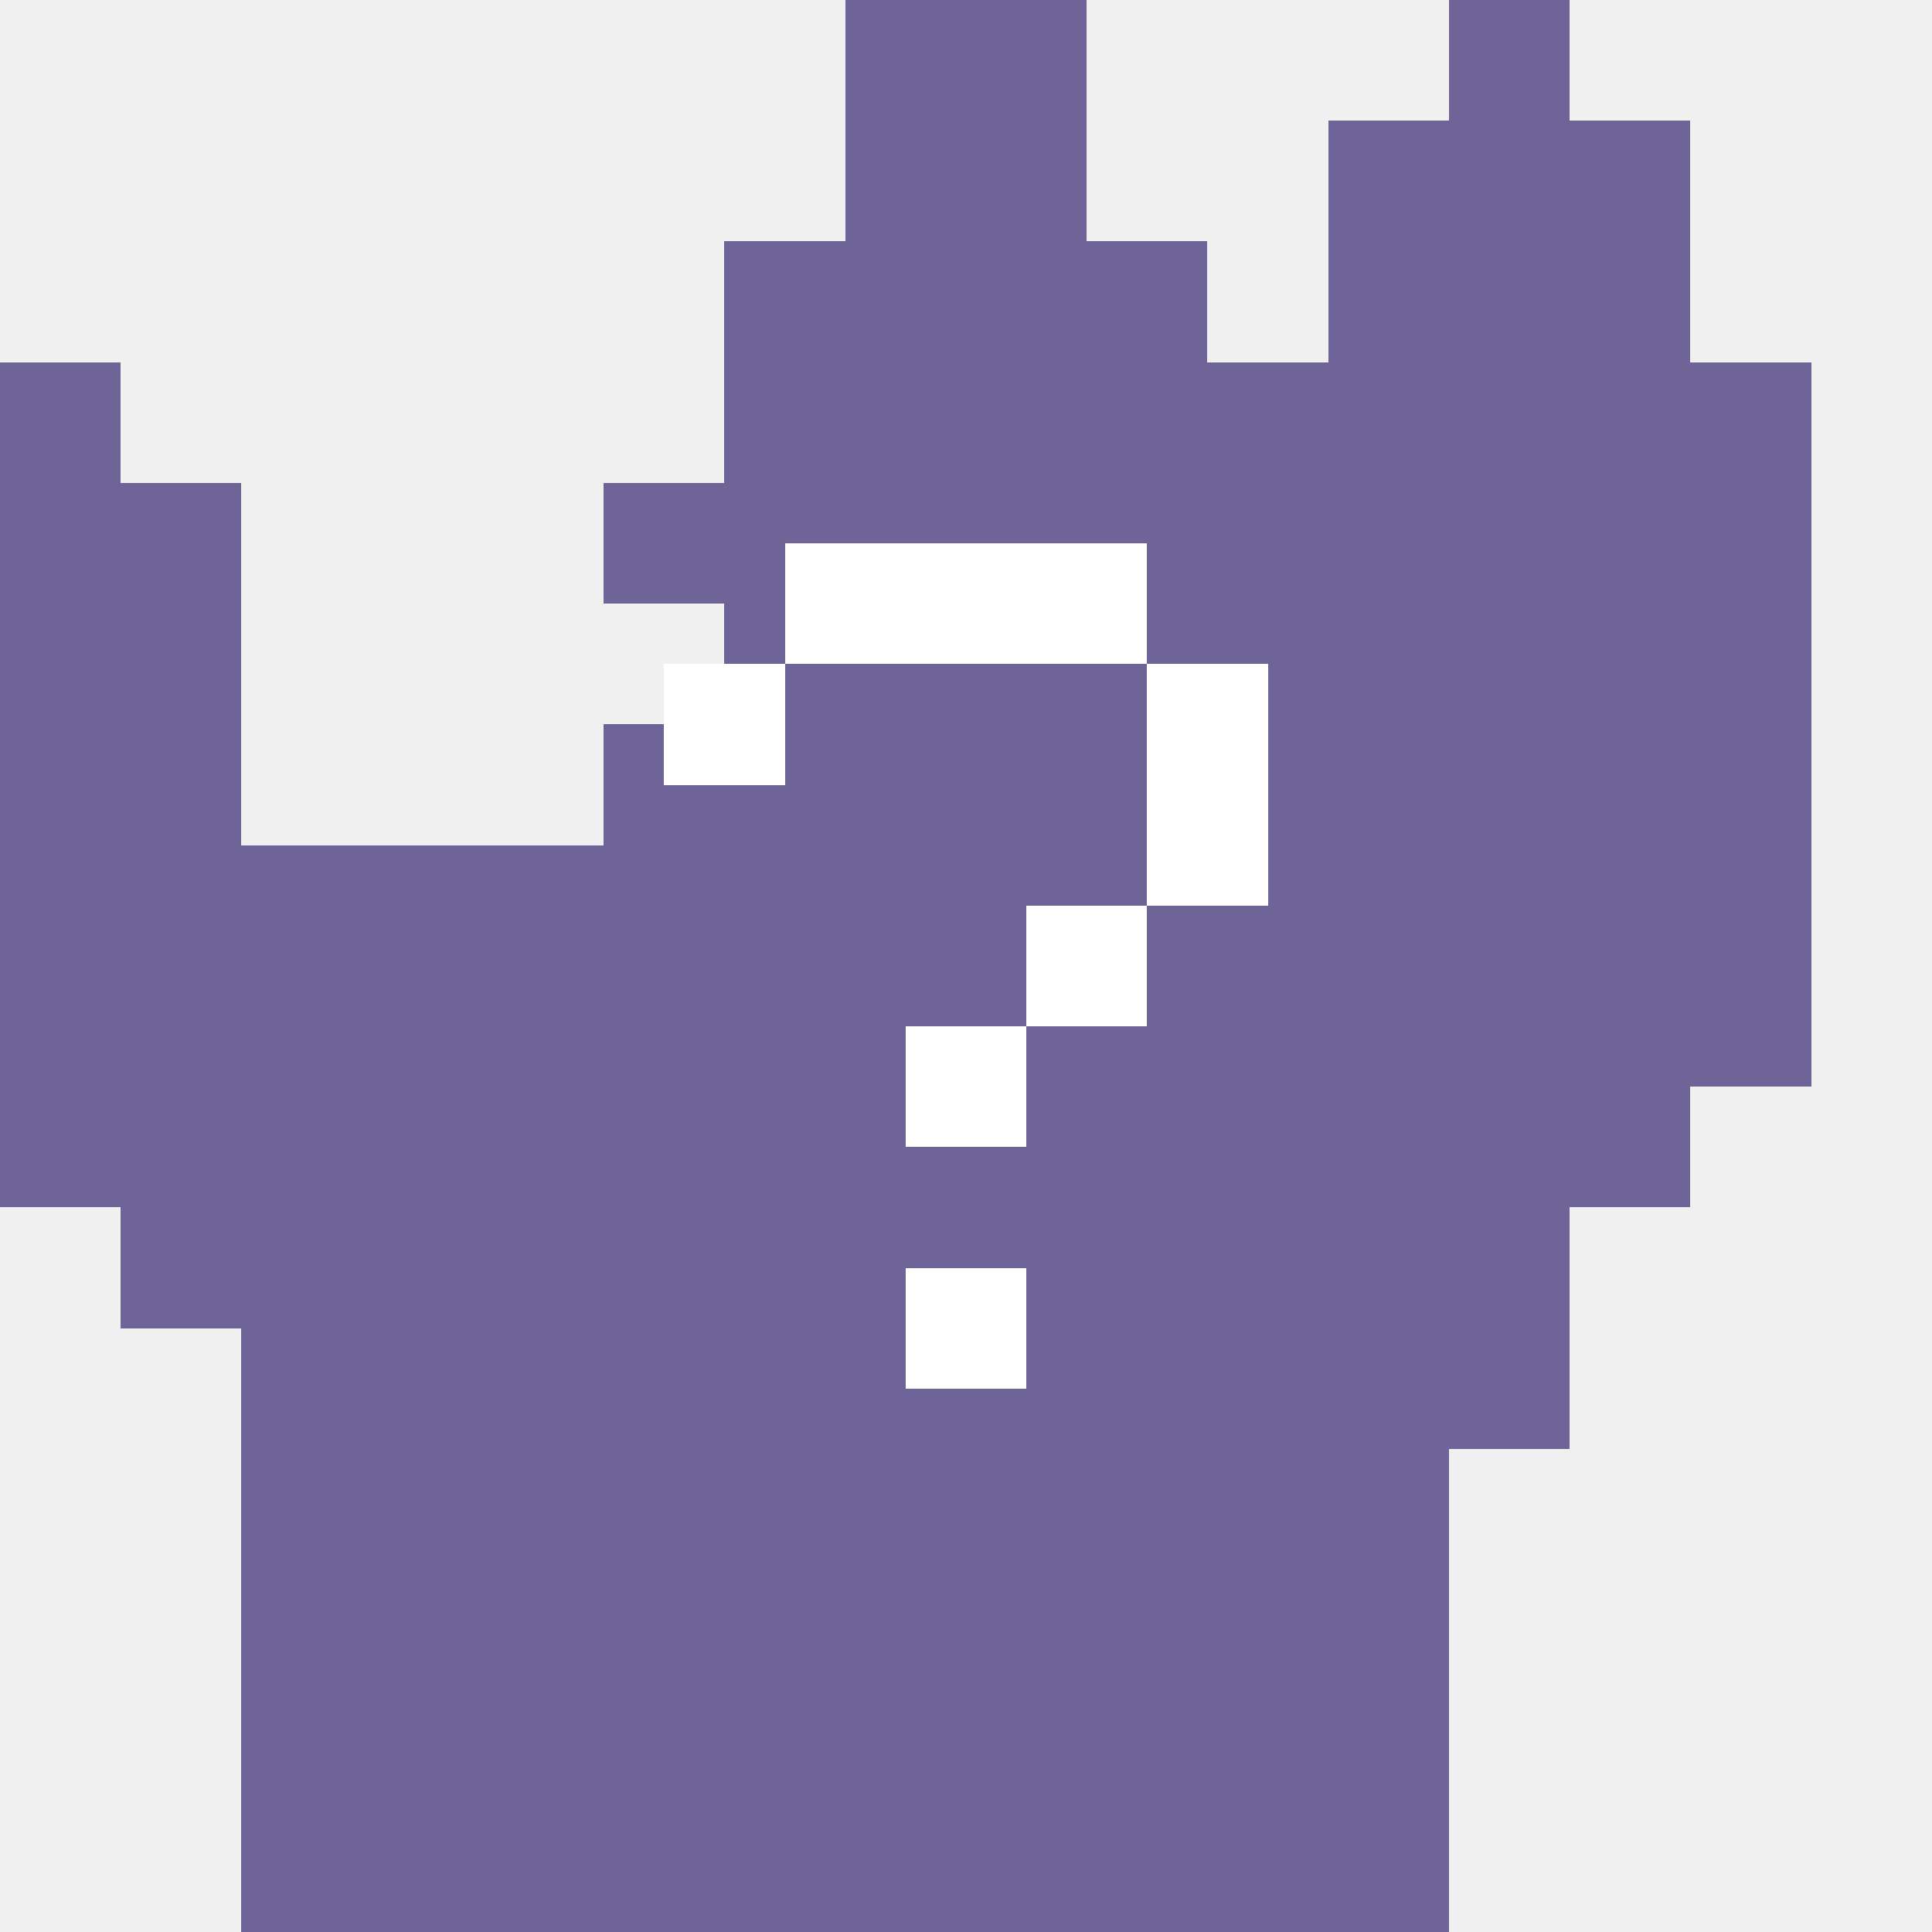
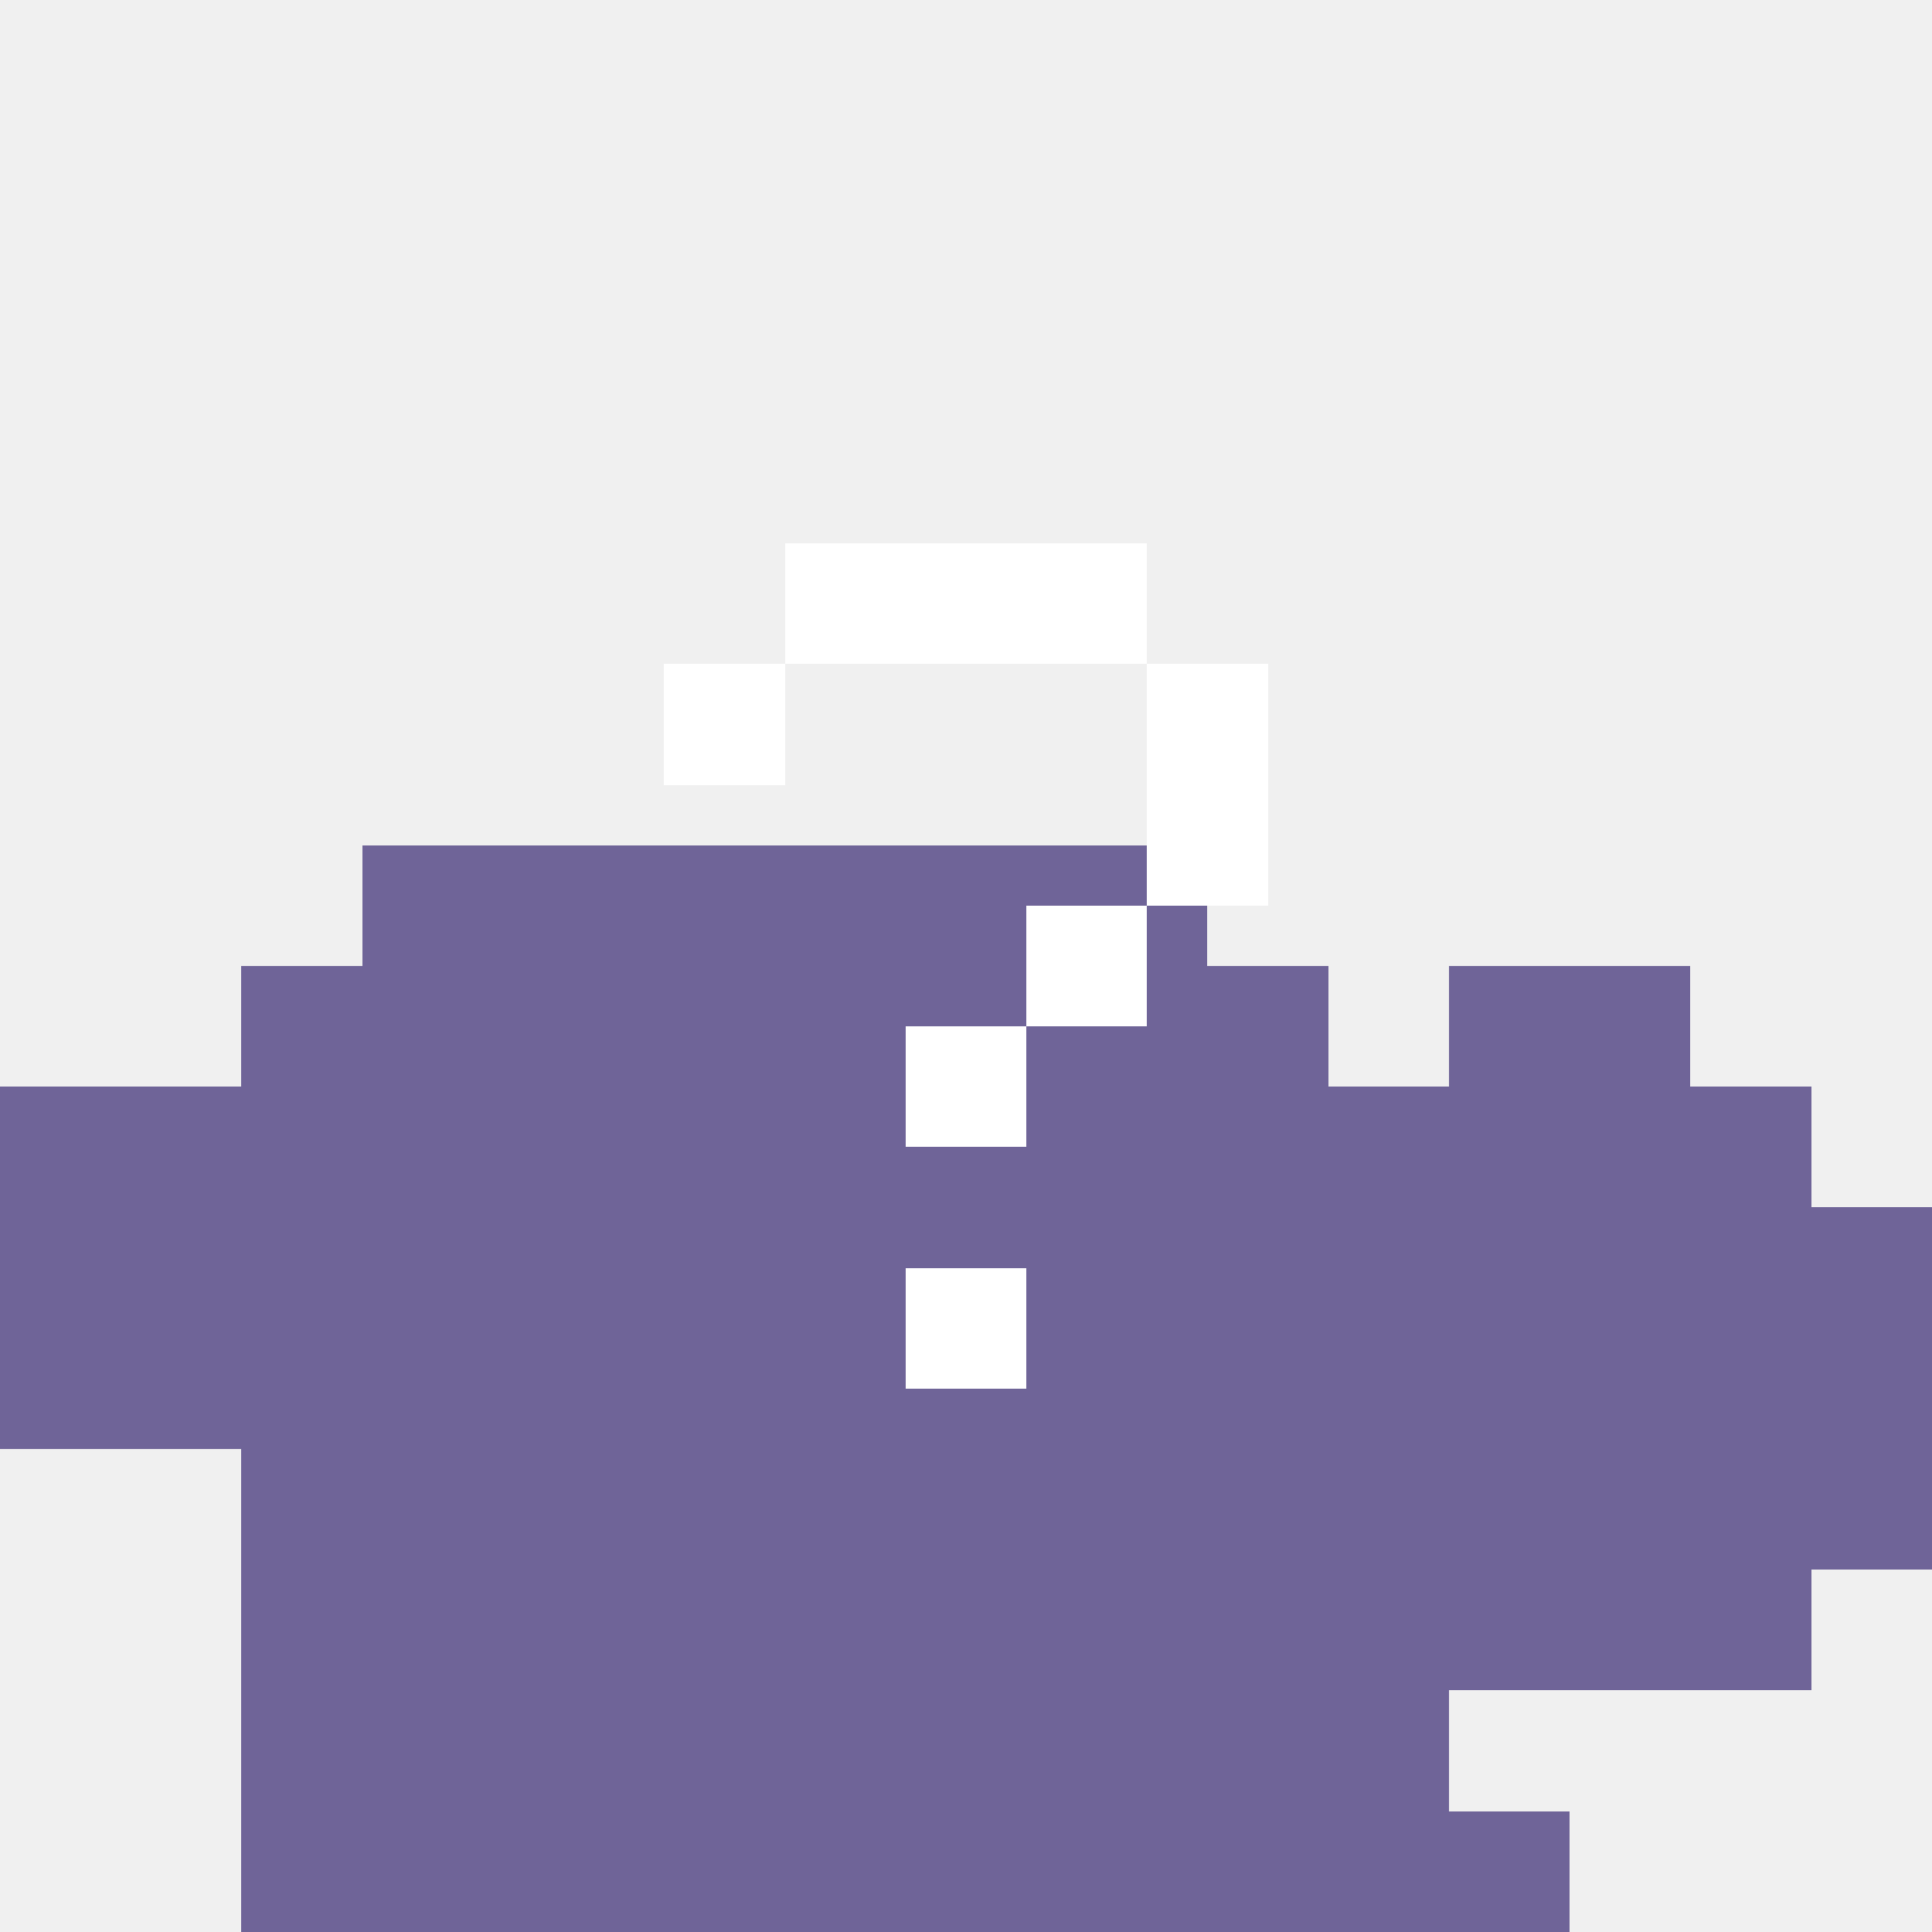
<svg xmlns="http://www.w3.org/2000/svg" width="128" height="128" viewBox="0 0 128 128" shape-rendering="crispEdges">
-   <rect x="56" y="0" width="16" height="4" fill="#6f6498" />
-   <rect x="96" y="0" width="8" height="4" fill="#6f6498" />
-   <rect x="56" y="4" width="16" height="4" fill="#6f6498" />
-   <rect x="96" y="4" width="8" height="4" fill="#6f6498" />
-   <rect x="56" y="8" width="16" height="4" fill="#6f6498" />
-   <rect x="88" y="8" width="8" height="4" fill="#6f6498" />
-   <rect x="96" y="8" width="8" height="4" fill="#6f6498" />
-   <rect x="104" y="8" width="8" height="4" fill="#6f6498" />
-   <rect x="56" y="12" width="16" height="4" fill="#6f6498" />
-   <rect x="88" y="12" width="8" height="4" fill="#6f6498" />
-   <rect x="96" y="12" width="8" height="4" fill="#6f6498" />
-   <rect x="104" y="12" width="8" height="4" fill="#6f6498" />
-   <rect x="48" y="16" width="8" height="4" fill="#6f6498" />
-   <rect x="56" y="16" width="16" height="4" fill="#6f6498" />
-   <rect x="72" y="16" width="8" height="4" fill="#6f6498" />
-   <rect x="88" y="16" width="24" height="4" fill="#6f6498" />
-   <rect x="48" y="20" width="8" height="4" fill="#6f6498" />
-   <rect x="56" y="20" width="16" height="4" fill="#6f6498" />
-   <rect x="72" y="20" width="8" height="4" fill="#6f6498" />
-   <rect x="88" y="20" width="24" height="4" fill="#6f6498" />
-   <rect x="0" y="24" width="8" height="4" fill="#6f6498" />
-   <rect x="48" y="24" width="64" height="4" fill="#6f6498" />
-   <rect x="112" y="24" width="8" height="4" fill="#6f6498" />
-   <rect x="0" y="28" width="8" height="4" fill="#6f6498" />
-   <rect x="48" y="28" width="64" height="4" fill="#6f6498" />
-   <rect x="112" y="28" width="8" height="4" fill="#6f6498" />
-   <rect x="0" y="32" width="8" height="4" fill="#6f6498" />
-   <rect x="8" y="32" width="8" height="4" fill="#6f6498" />
-   <rect x="40" y="32" width="8" height="4" fill="#6f6498" />
-   <rect x="48" y="32" width="24" height="4" fill="#6f6498" />
-   <rect x="72" y="32" width="16" height="4" fill="#6f6498" />
-   <rect x="88" y="32" width="8" height="4" fill="#6f6498" />
-   <rect x="96" y="32" width="8" height="4" fill="#6f6498" />
-   <rect x="104" y="32" width="16" height="4" fill="#6f6498" />
-   <rect x="0" y="36" width="8" height="4" fill="#6f6498" />
-   <rect x="8" y="36" width="8" height="4" fill="#6f6498" />
-   <rect x="40" y="36" width="8" height="4" fill="#6f6498" />
-   <rect x="48" y="36" width="24" height="4" fill="#6f6498" />
-   <rect x="72" y="36" width="16" height="4" fill="#6f6498" />
-   <rect x="88" y="36" width="8" height="4" fill="#6f6498" />
-   <rect x="96" y="36" width="8" height="4" fill="#6f6498" />
-   <rect x="104" y="36" width="16" height="4" fill="#6f6498" />
-   <rect x="0" y="40" width="8" height="4" fill="#6f6498" />
-   <rect x="8" y="40" width="8" height="4" fill="#6f6498" />
-   <rect x="48" y="40" width="8" height="4" fill="#6f6498" />
-   <rect x="56" y="40" width="24" height="4" fill="#6f6498" />
-   <rect x="80" y="40" width="8" height="4" fill="#6f6498" />
-   <rect x="88" y="40" width="24" height="4" fill="#6f6498" />
-   <rect x="112" y="40" width="8" height="4" fill="#6f6498" />
-   <rect x="0" y="44" width="8" height="4" fill="#6f6498" />
-   <rect x="8" y="44" width="8" height="4" fill="#6f6498" />
-   <rect x="48" y="44" width="8" height="4" fill="#6f6498" />
-   <rect x="56" y="44" width="24" height="4" fill="#6f6498" />
-   <rect x="80" y="44" width="8" height="4" fill="#6f6498" />
-   <rect x="88" y="44" width="24" height="4" fill="#6f6498" />
-   <rect x="112" y="44" width="8" height="4" fill="#6f6498" />
-   <rect x="0" y="48" width="8" height="4" fill="#6f6498" />
-   <rect x="8" y="48" width="8" height="4" fill="#6f6498" />
-   <rect x="40" y="48" width="8" height="4" fill="#6f6498" />
-   <rect x="48" y="48" width="32" height="4" fill="#6f6498" />
-   <rect x="80" y="48" width="8" height="4" fill="#6f6498" />
-   <rect x="88" y="48" width="32" height="4" fill="#6f6498" />
-   <rect x="0" y="52" width="8" height="4" fill="#6f6498" />
-   <rect x="8" y="52" width="8" height="4" fill="#6f6498" />
-   <rect x="40" y="52" width="8" height="4" fill="#6f6498" />
-   <rect x="48" y="52" width="32" height="4" fill="#6f6498" />
-   <rect x="80" y="52" width="8" height="4" fill="#6f6498" />
-   <rect x="88" y="52" width="32" height="4" fill="#6f6498" />
-   <rect x="0" y="56" width="16" height="4" fill="#6f6498" />
-   <rect x="16" y="56" width="16" height="4" fill="#6f6498" />
-   <rect x="32" y="56" width="16" height="4" fill="#6f6498" />
-   <rect x="48" y="56" width="8" height="4" fill="#6f6498" />
-   <rect x="56" y="56" width="16" height="4" fill="#6f6498" />
-   <rect x="72" y="56" width="32" height="4" fill="#6f6498" />
-   <rect x="104" y="56" width="8" height="4" fill="#6f6498" />
-   <rect x="112" y="56" width="8" height="4" fill="#6f6498" />
-   <rect x="0" y="60" width="16" height="4" fill="#6f6498" />
-   <rect x="16" y="60" width="16" height="4" fill="#6f6498" />
-   <rect x="32" y="60" width="16" height="4" fill="#6f6498" />
-   <rect x="48" y="60" width="8" height="4" fill="#6f6498" />
-   <rect x="56" y="60" width="16" height="4" fill="#6f6498" />
-   <rect x="72" y="60" width="32" height="4" fill="#6f6498" />
-   <rect x="104" y="60" width="8" height="4" fill="#6f6498" />
-   <rect x="112" y="60" width="8" height="4" fill="#6f6498" />
-   <rect x="0" y="64" width="8" height="4" fill="#6f6498" />
-   <rect x="8" y="64" width="8" height="4" fill="#6f6498" />
+   <rect x="24" y="56" width="16" height="4" fill="#6f6498" />
+   <rect x="40" y="56" width="24" height="4" fill="#6f6498" />
+   <rect x="64" y="56" width="16" height="4" fill="#6f6498" />
+   <rect x="24" y="60" width="16" height="4" fill="#6f6498" />
+   <rect x="40" y="60" width="24" height="4" fill="#6f6498" />
+   <rect x="64" y="60" width="16" height="4" fill="#6f6498" />
  <rect x="16" y="64" width="8" height="4" fill="#6f6498" />
-   <rect x="24" y="64" width="8" height="4" fill="#6f6498" />
-   <rect x="32" y="64" width="24" height="4" fill="#6f6498" />
-   <rect x="56" y="64" width="8" height="4" fill="#6f6498" />
-   <rect x="64" y="64" width="8" height="4" fill="#6f6498" />
-   <rect x="72" y="64" width="16" height="4" fill="#6f6498" />
-   <rect x="88" y="64" width="16" height="4" fill="#6f6498" />
-   <rect x="104" y="64" width="8" height="4" fill="#6f6498" />
-   <rect x="112" y="64" width="8" height="4" fill="#6f6498" />
-   <rect x="0" y="68" width="8" height="4" fill="#6f6498" />
-   <rect x="8" y="68" width="8" height="4" fill="#6f6498" />
+   <rect x="24" y="64" width="56" height="4" fill="#6f6498" />
+   <rect x="80" y="64" width="8" height="4" fill="#6f6498" />
+   <rect x="96" y="64" width="16" height="4" fill="#6f6498" />
  <rect x="16" y="68" width="8" height="4" fill="#6f6498" />
-   <rect x="24" y="68" width="8" height="4" fill="#6f6498" />
-   <rect x="32" y="68" width="24" height="4" fill="#6f6498" />
-   <rect x="56" y="68" width="8" height="4" fill="#6f6498" />
-   <rect x="64" y="68" width="8" height="4" fill="#6f6498" />
-   <rect x="72" y="68" width="16" height="4" fill="#6f6498" />
-   <rect x="88" y="68" width="16" height="4" fill="#6f6498" />
-   <rect x="104" y="68" width="8" height="4" fill="#6f6498" />
-   <rect x="112" y="68" width="8" height="4" fill="#6f6498" />
+   <rect x="24" y="68" width="56" height="4" fill="#6f6498" />
+   <rect x="80" y="68" width="8" height="4" fill="#6f6498" />
+   <rect x="96" y="68" width="16" height="4" fill="#6f6498" />
  <rect x="0" y="72" width="8" height="4" fill="#6f6498" />
-   <rect x="8" y="72" width="24" height="4" fill="#6f6498" />
-   <rect x="32" y="72" width="16" height="4" fill="#6f6498" />
-   <rect x="48" y="72" width="8" height="4" fill="#6f6498" />
-   <rect x="56" y="72" width="32" height="4" fill="#6f6498" />
-   <rect x="88" y="72" width="16" height="4" fill="#6f6498" />
-   <rect x="104" y="72" width="8" height="4" fill="#6f6498" />
+   <rect x="8" y="72" width="8" height="4" fill="#6f6498" />
+   <rect x="16" y="72" width="24" height="4" fill="#6f6498" />
+   <rect x="40" y="72" width="32" height="4" fill="#6f6498" />
+   <rect x="72" y="72" width="16" height="4" fill="#6f6498" />
+   <rect x="88" y="72" width="24" height="4" fill="#6f6498" />
+   <rect x="112" y="72" width="8" height="4" fill="#6f6498" />
  <rect x="0" y="76" width="8" height="4" fill="#6f6498" />
-   <rect x="8" y="76" width="24" height="4" fill="#6f6498" />
-   <rect x="32" y="76" width="16" height="4" fill="#6f6498" />
-   <rect x="48" y="76" width="8" height="4" fill="#6f6498" />
-   <rect x="56" y="76" width="32" height="4" fill="#6f6498" />
-   <rect x="88" y="76" width="16" height="4" fill="#6f6498" />
-   <rect x="104" y="76" width="8" height="4" fill="#6f6498" />
-   <rect x="8" y="80" width="8" height="4" fill="#6f6498" />
-   <rect x="16" y="80" width="32" height="4" fill="#6f6498" />
-   <rect x="48" y="80" width="24" height="4" fill="#6f6498" />
-   <rect x="72" y="80" width="24" height="4" fill="#6f6498" />
-   <rect x="96" y="80" width="8" height="4" fill="#6f6498" />
-   <rect x="8" y="84" width="8" height="4" fill="#6f6498" />
-   <rect x="16" y="84" width="32" height="4" fill="#6f6498" />
-   <rect x="48" y="84" width="24" height="4" fill="#6f6498" />
-   <rect x="72" y="84" width="24" height="4" fill="#6f6498" />
-   <rect x="96" y="84" width="8" height="4" fill="#6f6498" />
-   <rect x="16" y="88" width="8" height="4" fill="#6f6498" />
-   <rect x="24" y="88" width="8" height="4" fill="#6f6498" />
-   <rect x="32" y="88" width="40" height="4" fill="#6f6498" />
-   <rect x="72" y="88" width="16" height="4" fill="#6f6498" />
-   <rect x="88" y="88" width="16" height="4" fill="#6f6498" />
-   <rect x="16" y="92" width="8" height="4" fill="#6f6498" />
-   <rect x="24" y="92" width="8" height="4" fill="#6f6498" />
-   <rect x="32" y="92" width="40" height="4" fill="#6f6498" />
-   <rect x="72" y="92" width="16" height="4" fill="#6f6498" />
-   <rect x="88" y="92" width="16" height="4" fill="#6f6498" />
+   <rect x="8" y="76" width="8" height="4" fill="#6f6498" />
+   <rect x="16" y="76" width="24" height="4" fill="#6f6498" />
+   <rect x="40" y="76" width="32" height="4" fill="#6f6498" />
+   <rect x="72" y="76" width="16" height="4" fill="#6f6498" />
+   <rect x="88" y="76" width="24" height="4" fill="#6f6498" />
+   <rect x="112" y="76" width="8" height="4" fill="#6f6498" />
+   <rect x="0" y="80" width="16" height="4" fill="#6f6498" />
+   <rect x="16" y="80" width="24" height="4" fill="#6f6498" />
+   <rect x="40" y="80" width="32" height="4" fill="#6f6498" />
+   <rect x="72" y="80" width="8" height="4" fill="#6f6498" />
+   <rect x="80" y="80" width="24" height="4" fill="#6f6498" />
+   <rect x="104" y="80" width="8" height="4" fill="#6f6498" />
+   <rect x="112" y="80" width="8" height="4" fill="#6f6498" />
+   <rect x="120" y="80" width="8" height="4" fill="#6f6498" />
+   <rect x="0" y="84" width="16" height="4" fill="#6f6498" />
+   <rect x="16" y="84" width="24" height="4" fill="#6f6498" />
+   <rect x="40" y="84" width="32" height="4" fill="#6f6498" />
+   <rect x="72" y="84" width="8" height="4" fill="#6f6498" />
+   <rect x="80" y="84" width="24" height="4" fill="#6f6498" />
+   <rect x="104" y="84" width="8" height="4" fill="#6f6498" />
+   <rect x="112" y="84" width="8" height="4" fill="#6f6498" />
+   <rect x="120" y="84" width="8" height="4" fill="#6f6498" />
+   <rect x="0" y="88" width="16" height="4" fill="#6f6498" />
+   <rect x="16" y="88" width="24" height="4" fill="#6f6498" />
+   <rect x="40" y="88" width="24" height="4" fill="#6f6498" />
+   <rect x="64" y="88" width="16" height="4" fill="#6f6498" />
+   <rect x="80" y="88" width="32" height="4" fill="#6f6498" />
+   <rect x="112" y="88" width="8" height="4" fill="#6f6498" />
+   <rect x="120" y="88" width="8" height="4" fill="#6f6498" />
+   <rect x="0" y="92" width="16" height="4" fill="#6f6498" />
+   <rect x="16" y="92" width="24" height="4" fill="#6f6498" />
+   <rect x="40" y="92" width="24" height="4" fill="#6f6498" />
+   <rect x="64" y="92" width="16" height="4" fill="#6f6498" />
+   <rect x="80" y="92" width="32" height="4" fill="#6f6498" />
+   <rect x="112" y="92" width="8" height="4" fill="#6f6498" />
+   <rect x="120" y="92" width="8" height="4" fill="#6f6498" />
  <rect x="16" y="96" width="8" height="4" fill="#6f6498" />
-   <rect x="24" y="96" width="16" height="4" fill="#6f6498" />
-   <rect x="40" y="96" width="32" height="4" fill="#6f6498" />
-   <rect x="72" y="96" width="8" height="4" fill="#6f6498" />
-   <rect x="80" y="96" width="8" height="4" fill="#6f6498" />
-   <rect x="88" y="96" width="8" height="4" fill="#6f6498" />
+   <rect x="24" y="96" width="56" height="4" fill="#6f6498" />
+   <rect x="80" y="96" width="24" height="4" fill="#6f6498" />
+   <rect x="104" y="96" width="8" height="4" fill="#6f6498" />
+   <rect x="112" y="96" width="8" height="4" fill="#6f6498" />
+   <rect x="120" y="96" width="8" height="4" fill="#6f6498" />
  <rect x="16" y="100" width="8" height="4" fill="#6f6498" />
-   <rect x="24" y="100" width="16" height="4" fill="#6f6498" />
-   <rect x="40" y="100" width="32" height="4" fill="#6f6498" />
-   <rect x="72" y="100" width="8" height="4" fill="#6f6498" />
-   <rect x="80" y="100" width="8" height="4" fill="#6f6498" />
-   <rect x="88" y="100" width="8" height="4" fill="#6f6498" />
+   <rect x="24" y="100" width="56" height="4" fill="#6f6498" />
+   <rect x="80" y="100" width="24" height="4" fill="#6f6498" />
+   <rect x="104" y="100" width="8" height="4" fill="#6f6498" />
+   <rect x="112" y="100" width="8" height="4" fill="#6f6498" />
+   <rect x="120" y="100" width="8" height="4" fill="#6f6498" />
  <rect x="16" y="104" width="8" height="4" fill="#6f6498" />
  <rect x="24" y="104" width="16" height="4" fill="#6f6498" />
-   <rect x="40" y="104" width="32" height="4" fill="#6f6498" />
-   <rect x="72" y="104" width="16" height="4" fill="#6f6498" />
-   <rect x="88" y="104" width="8" height="4" fill="#6f6498" />
+   <rect x="40" y="104" width="24" height="4" fill="#6f6498" />
+   <rect x="64" y="104" width="8" height="4" fill="#6f6498" />
+   <rect x="72" y="104" width="40" height="4" fill="#6f6498" />
+   <rect x="112" y="104" width="8" height="4" fill="#6f6498" />
  <rect x="16" y="108" width="8" height="4" fill="#6f6498" />
  <rect x="24" y="108" width="16" height="4" fill="#6f6498" />
-   <rect x="40" y="108" width="32" height="4" fill="#6f6498" />
-   <rect x="72" y="108" width="16" height="4" fill="#6f6498" />
-   <rect x="88" y="108" width="8" height="4" fill="#6f6498" />
+   <rect x="40" y="108" width="24" height="4" fill="#6f6498" />
+   <rect x="64" y="108" width="8" height="4" fill="#6f6498" />
+   <rect x="72" y="108" width="40" height="4" fill="#6f6498" />
+   <rect x="112" y="108" width="8" height="4" fill="#6f6498" />
  <rect x="16" y="112" width="8" height="4" fill="#6f6498" />
  <rect x="24" y="112" width="16" height="4" fill="#6f6498" />
  <rect x="40" y="112" width="32" height="4" fill="#6f6498" />
-   <rect x="72" y="112" width="16" height="4" fill="#6f6498" />
-   <rect x="88" y="112" width="8" height="4" fill="#6f6498" />
+   <rect x="72" y="112" width="24" height="4" fill="#6f6498" />
  <rect x="16" y="116" width="8" height="4" fill="#6f6498" />
  <rect x="24" y="116" width="16" height="4" fill="#6f6498" />
  <rect x="40" y="116" width="32" height="4" fill="#6f6498" />
-   <rect x="72" y="116" width="16" height="4" fill="#6f6498" />
-   <rect x="88" y="116" width="8" height="4" fill="#6f6498" />
+   <rect x="72" y="116" width="24" height="4" fill="#6f6498" />
  <rect x="16" y="120" width="8" height="4" fill="#6f6498" />
-   <rect x="24" y="120" width="16" height="4" fill="#6f6498" />
-   <rect x="40" y="120" width="16" height="4" fill="#6f6498" />
-   <rect x="56" y="120" width="8" height="4" fill="#6f6498" />
-   <rect x="64" y="120" width="8" height="4" fill="#6f6498" />
-   <rect x="72" y="120" width="16" height="4" fill="#6f6498" />
-   <rect x="88" y="120" width="8" height="4" fill="#6f6498" />
+   <rect x="24" y="120" width="24" height="4" fill="#6f6498" />
+   <rect x="48" y="120" width="24" height="4" fill="#6f6498" />
+   <rect x="72" y="120" width="24" height="4" fill="#6f6498" />
+   <rect x="96" y="120" width="8" height="4" fill="#6f6498" />
  <rect x="16" y="124" width="8" height="4" fill="#6f6498" />
-   <rect x="24" y="124" width="16" height="4" fill="#6f6498" />
-   <rect x="40" y="124" width="16" height="4" fill="#6f6498" />
-   <rect x="56" y="124" width="8" height="4" fill="#6f6498" />
-   <rect x="64" y="124" width="8" height="4" fill="#6f6498" />
-   <rect x="72" y="124" width="16" height="4" fill="#6f6498" />
-   <rect x="88" y="124" width="8" height="4" fill="#6f6498" />
+   <rect x="24" y="124" width="24" height="4" fill="#6f6498" />
+   <rect x="48" y="124" width="24" height="4" fill="#6f6498" />
+   <rect x="72" y="124" width="24" height="4" fill="#6f6498" />
+   <rect x="96" y="124" width="8" height="4" fill="#6f6498" />
  <rect x="52" y="36" width="24" height="8" fill="#ffffff" />
  <rect x="44" y="44" width="8" height="8" fill="#ffffff" />
  <rect x="76" y="44" width="8" height="8" fill="#ffffff" />
  <rect x="76" y="52" width="8" height="8" fill="#ffffff" />
  <rect x="68" y="60" width="8" height="8" fill="#ffffff" />
  <rect x="60" y="68" width="8" height="8" fill="#ffffff" />
  <rect x="60" y="84" width="8" height="8" fill="#ffffff" />
</svg>
